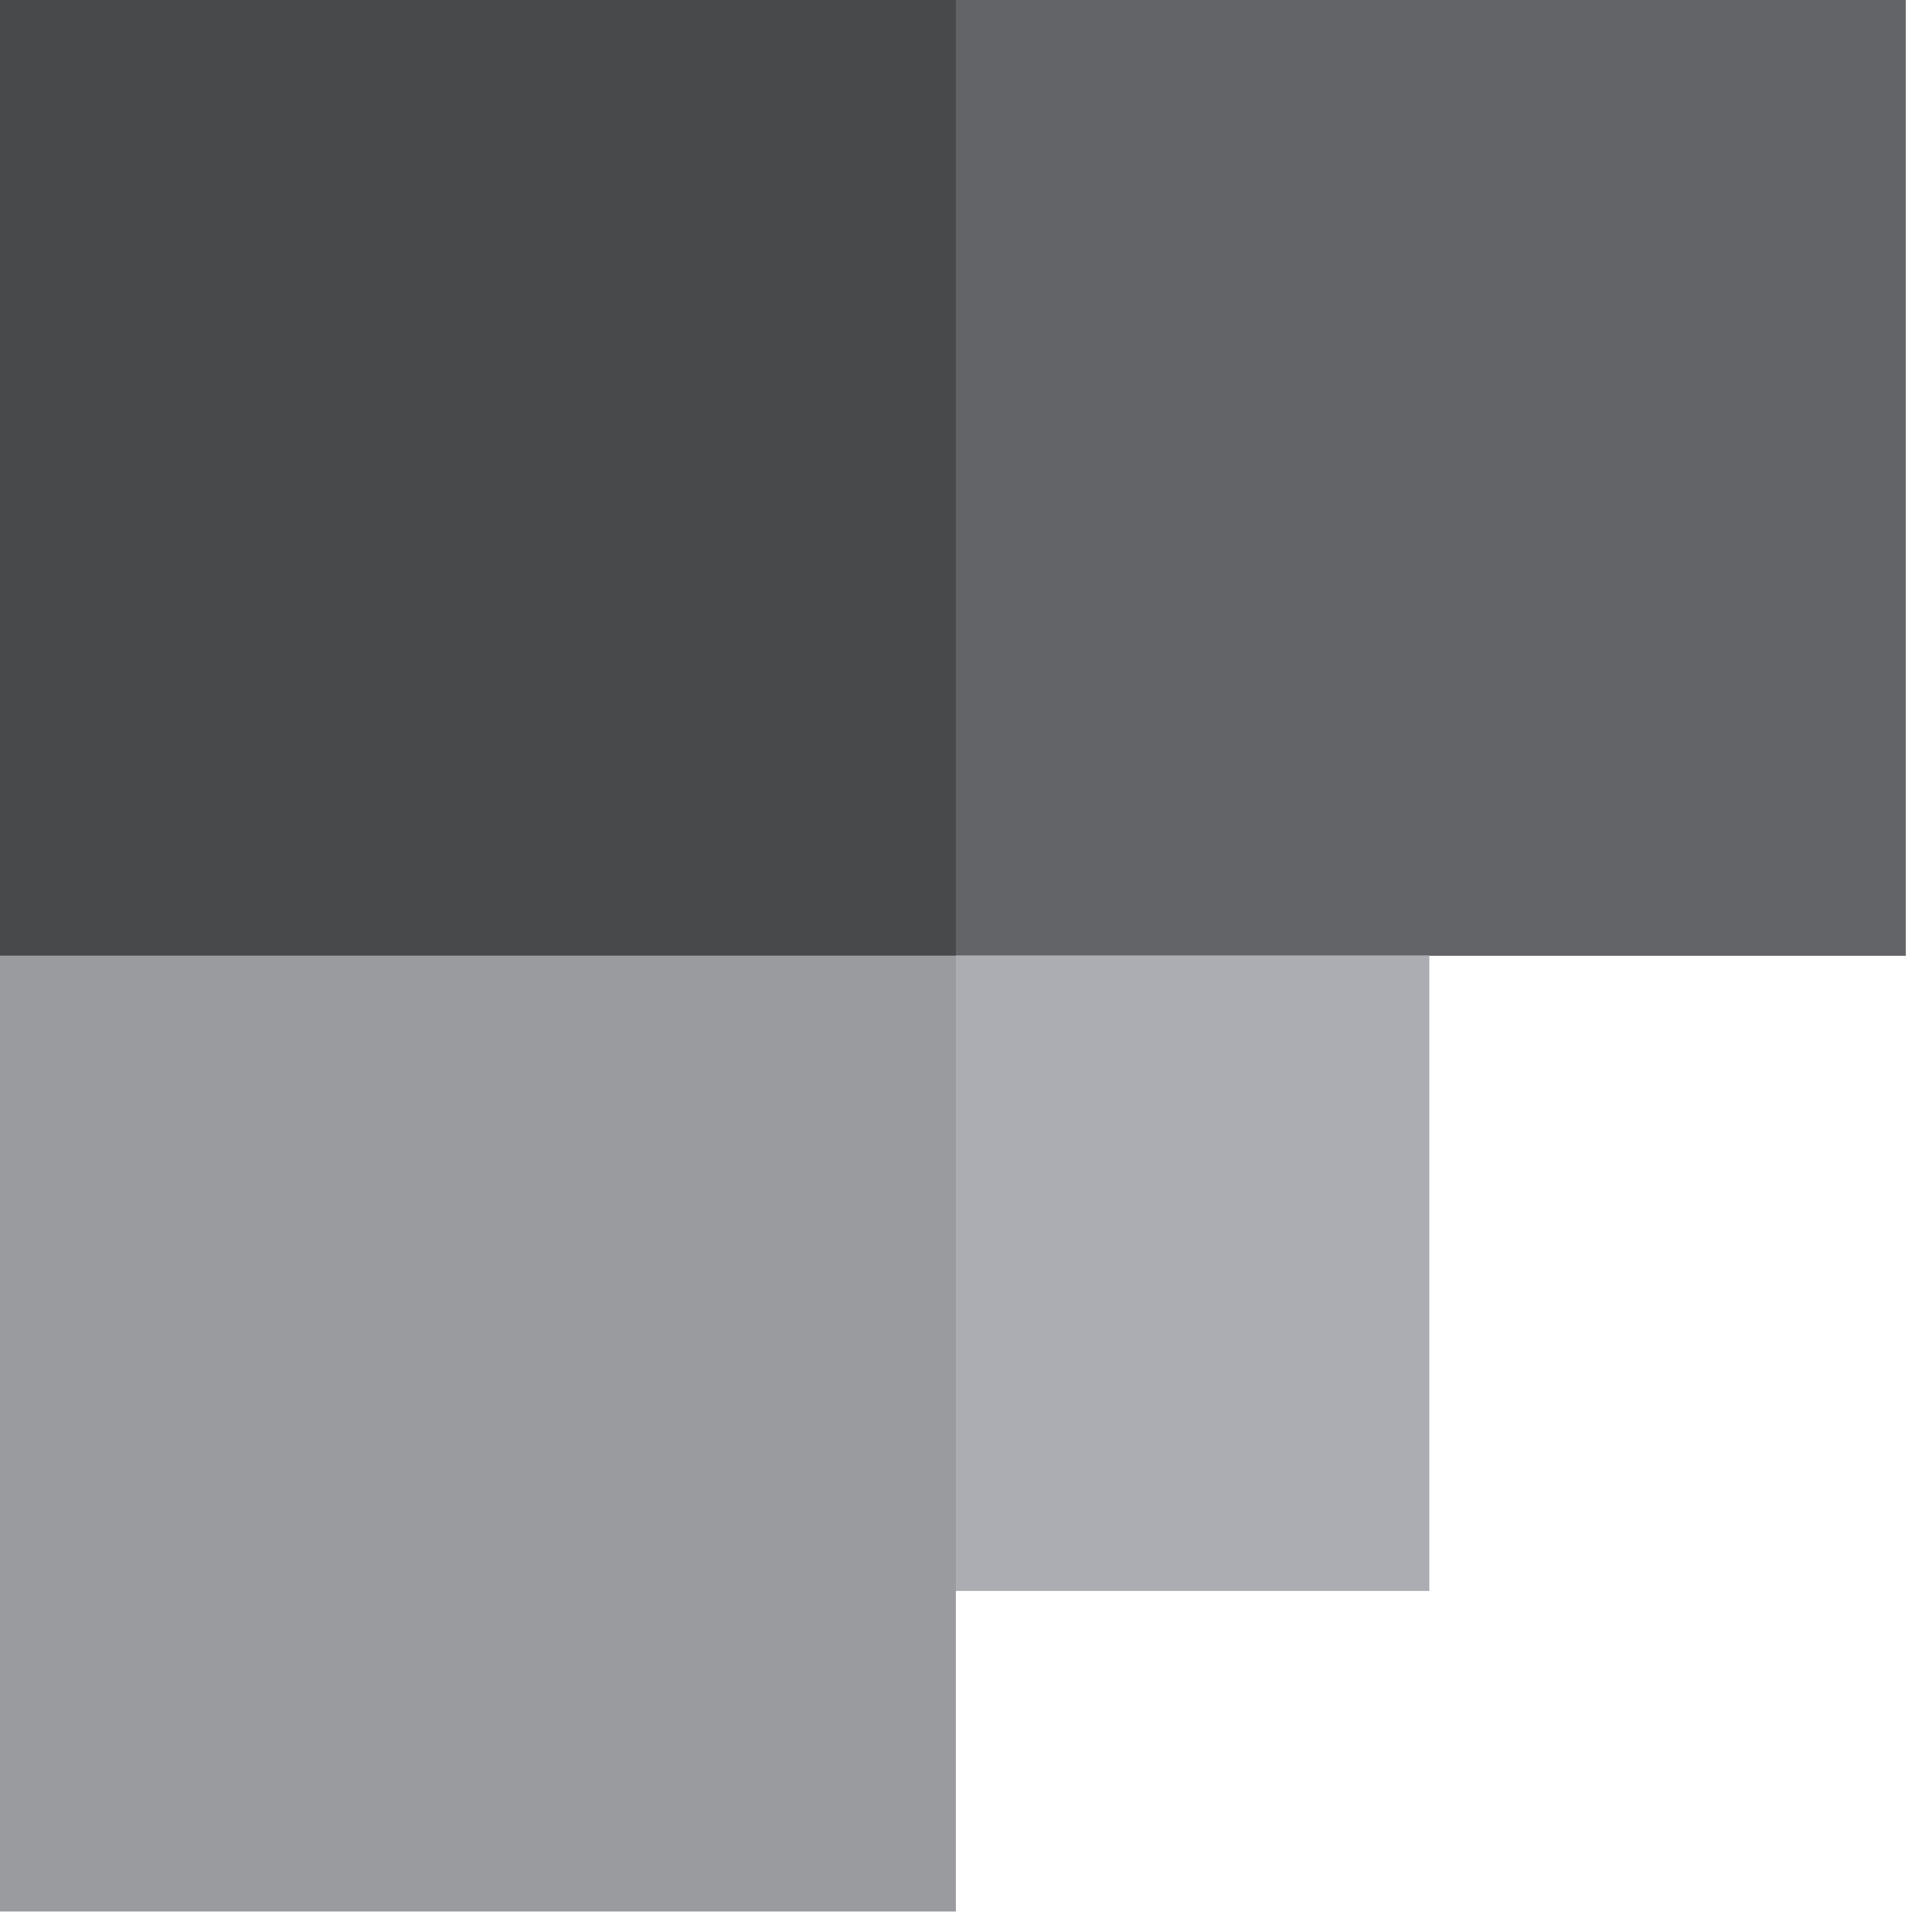
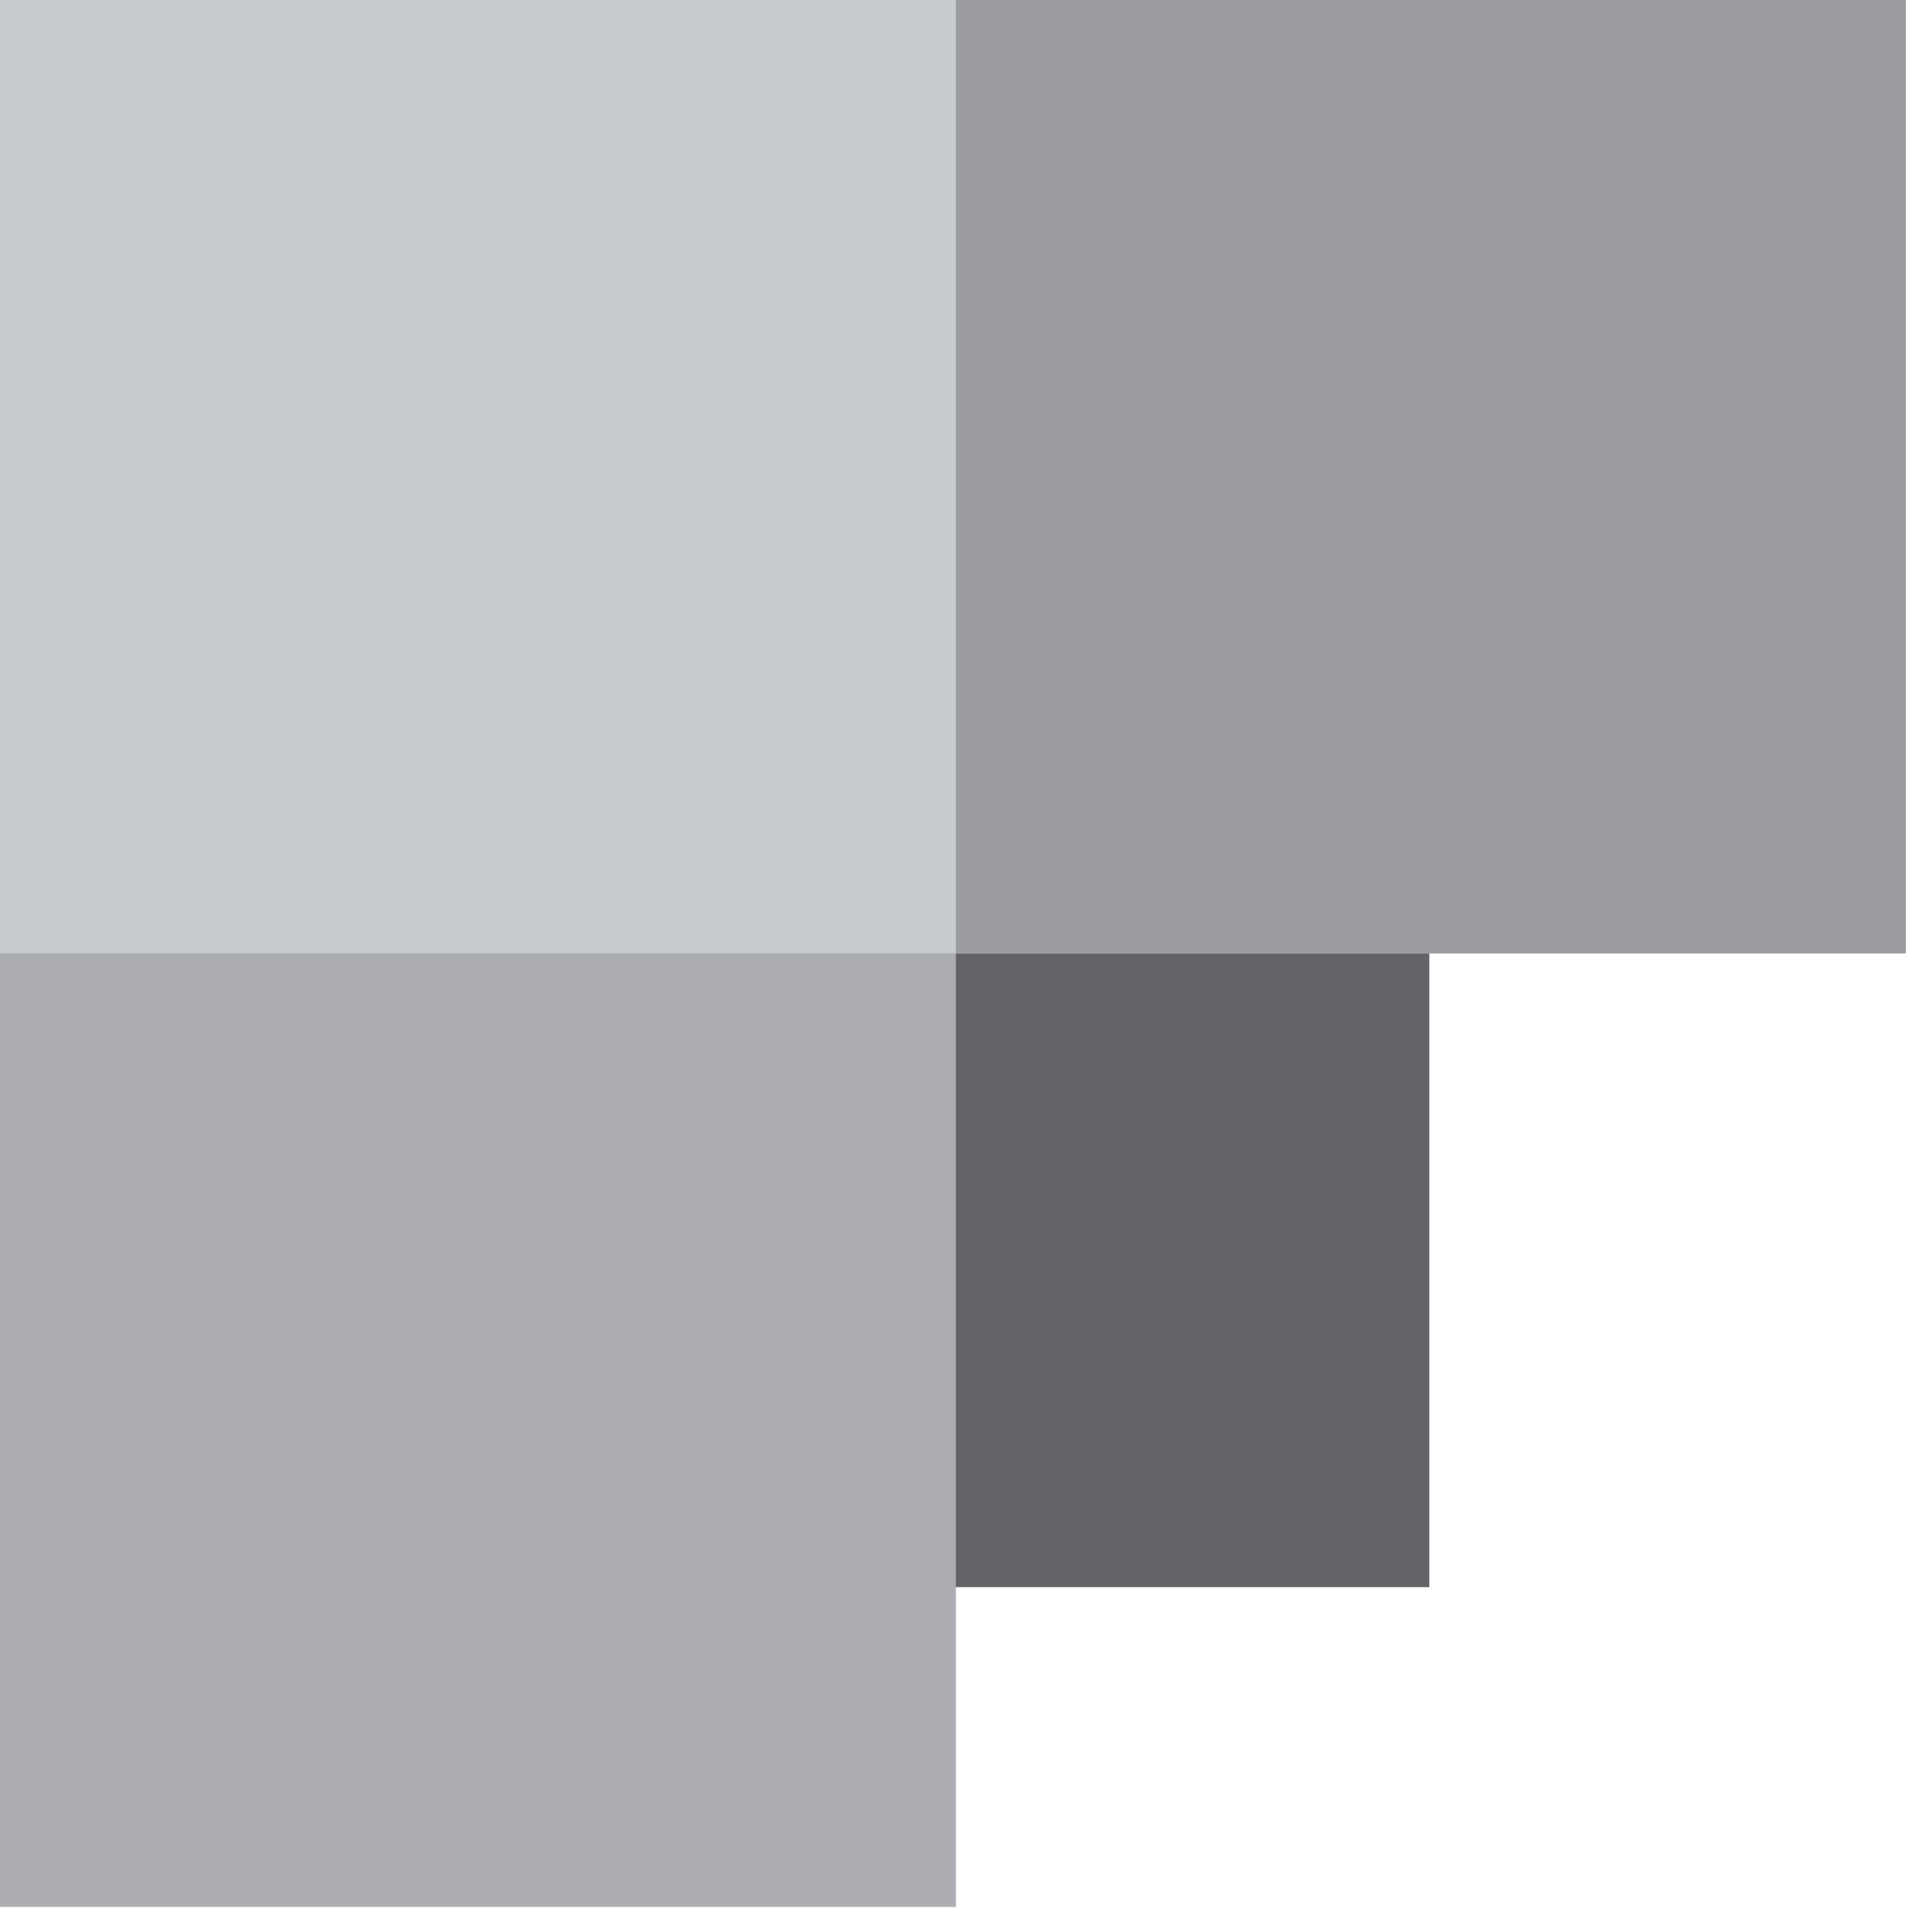
- <svg xmlns="http://www.w3.org/2000/svg" viewBox="0 0 72 73" fill="none" fill-rule="evenodd">
-   <path d="M0 36.113h72V0H0v36.113z" fill="#636467" />
-   <path d="M0 60.114h54v-24H0v24z" fill="#abadb2" />
-   <path d="M0 36.113h36.113V0H0v36.113z" fill="#48494b" />
-   <path d="M0 72.226h36.113V36.114H0v36.113z" fill="#999b9f" />
+ <svg xmlns="http://www.w3.org/2000/svg" fill="none" viewBox="0 0 72 73">
+   <path fill="#999B9F" fill-rule="evenodd" d="M0 36.026h72V0H0v36.026Z" clip-rule="evenodd" />
+   <path fill="#636467" fill-rule="evenodd" d="M0 59.969h54V36.026H0v23.943Z" clip-rule="evenodd" />
+   <path fill="#C9CCCF" fill-rule="evenodd" d="M0 36.026h36.112V0H0v36.026Z" clip-rule="evenodd" />
+   <path fill="#ABADB2" fill-rule="evenodd" d="M0 72.052h36.112V36.026H0v36.026Z" clip-rule="evenodd" />
</svg>
